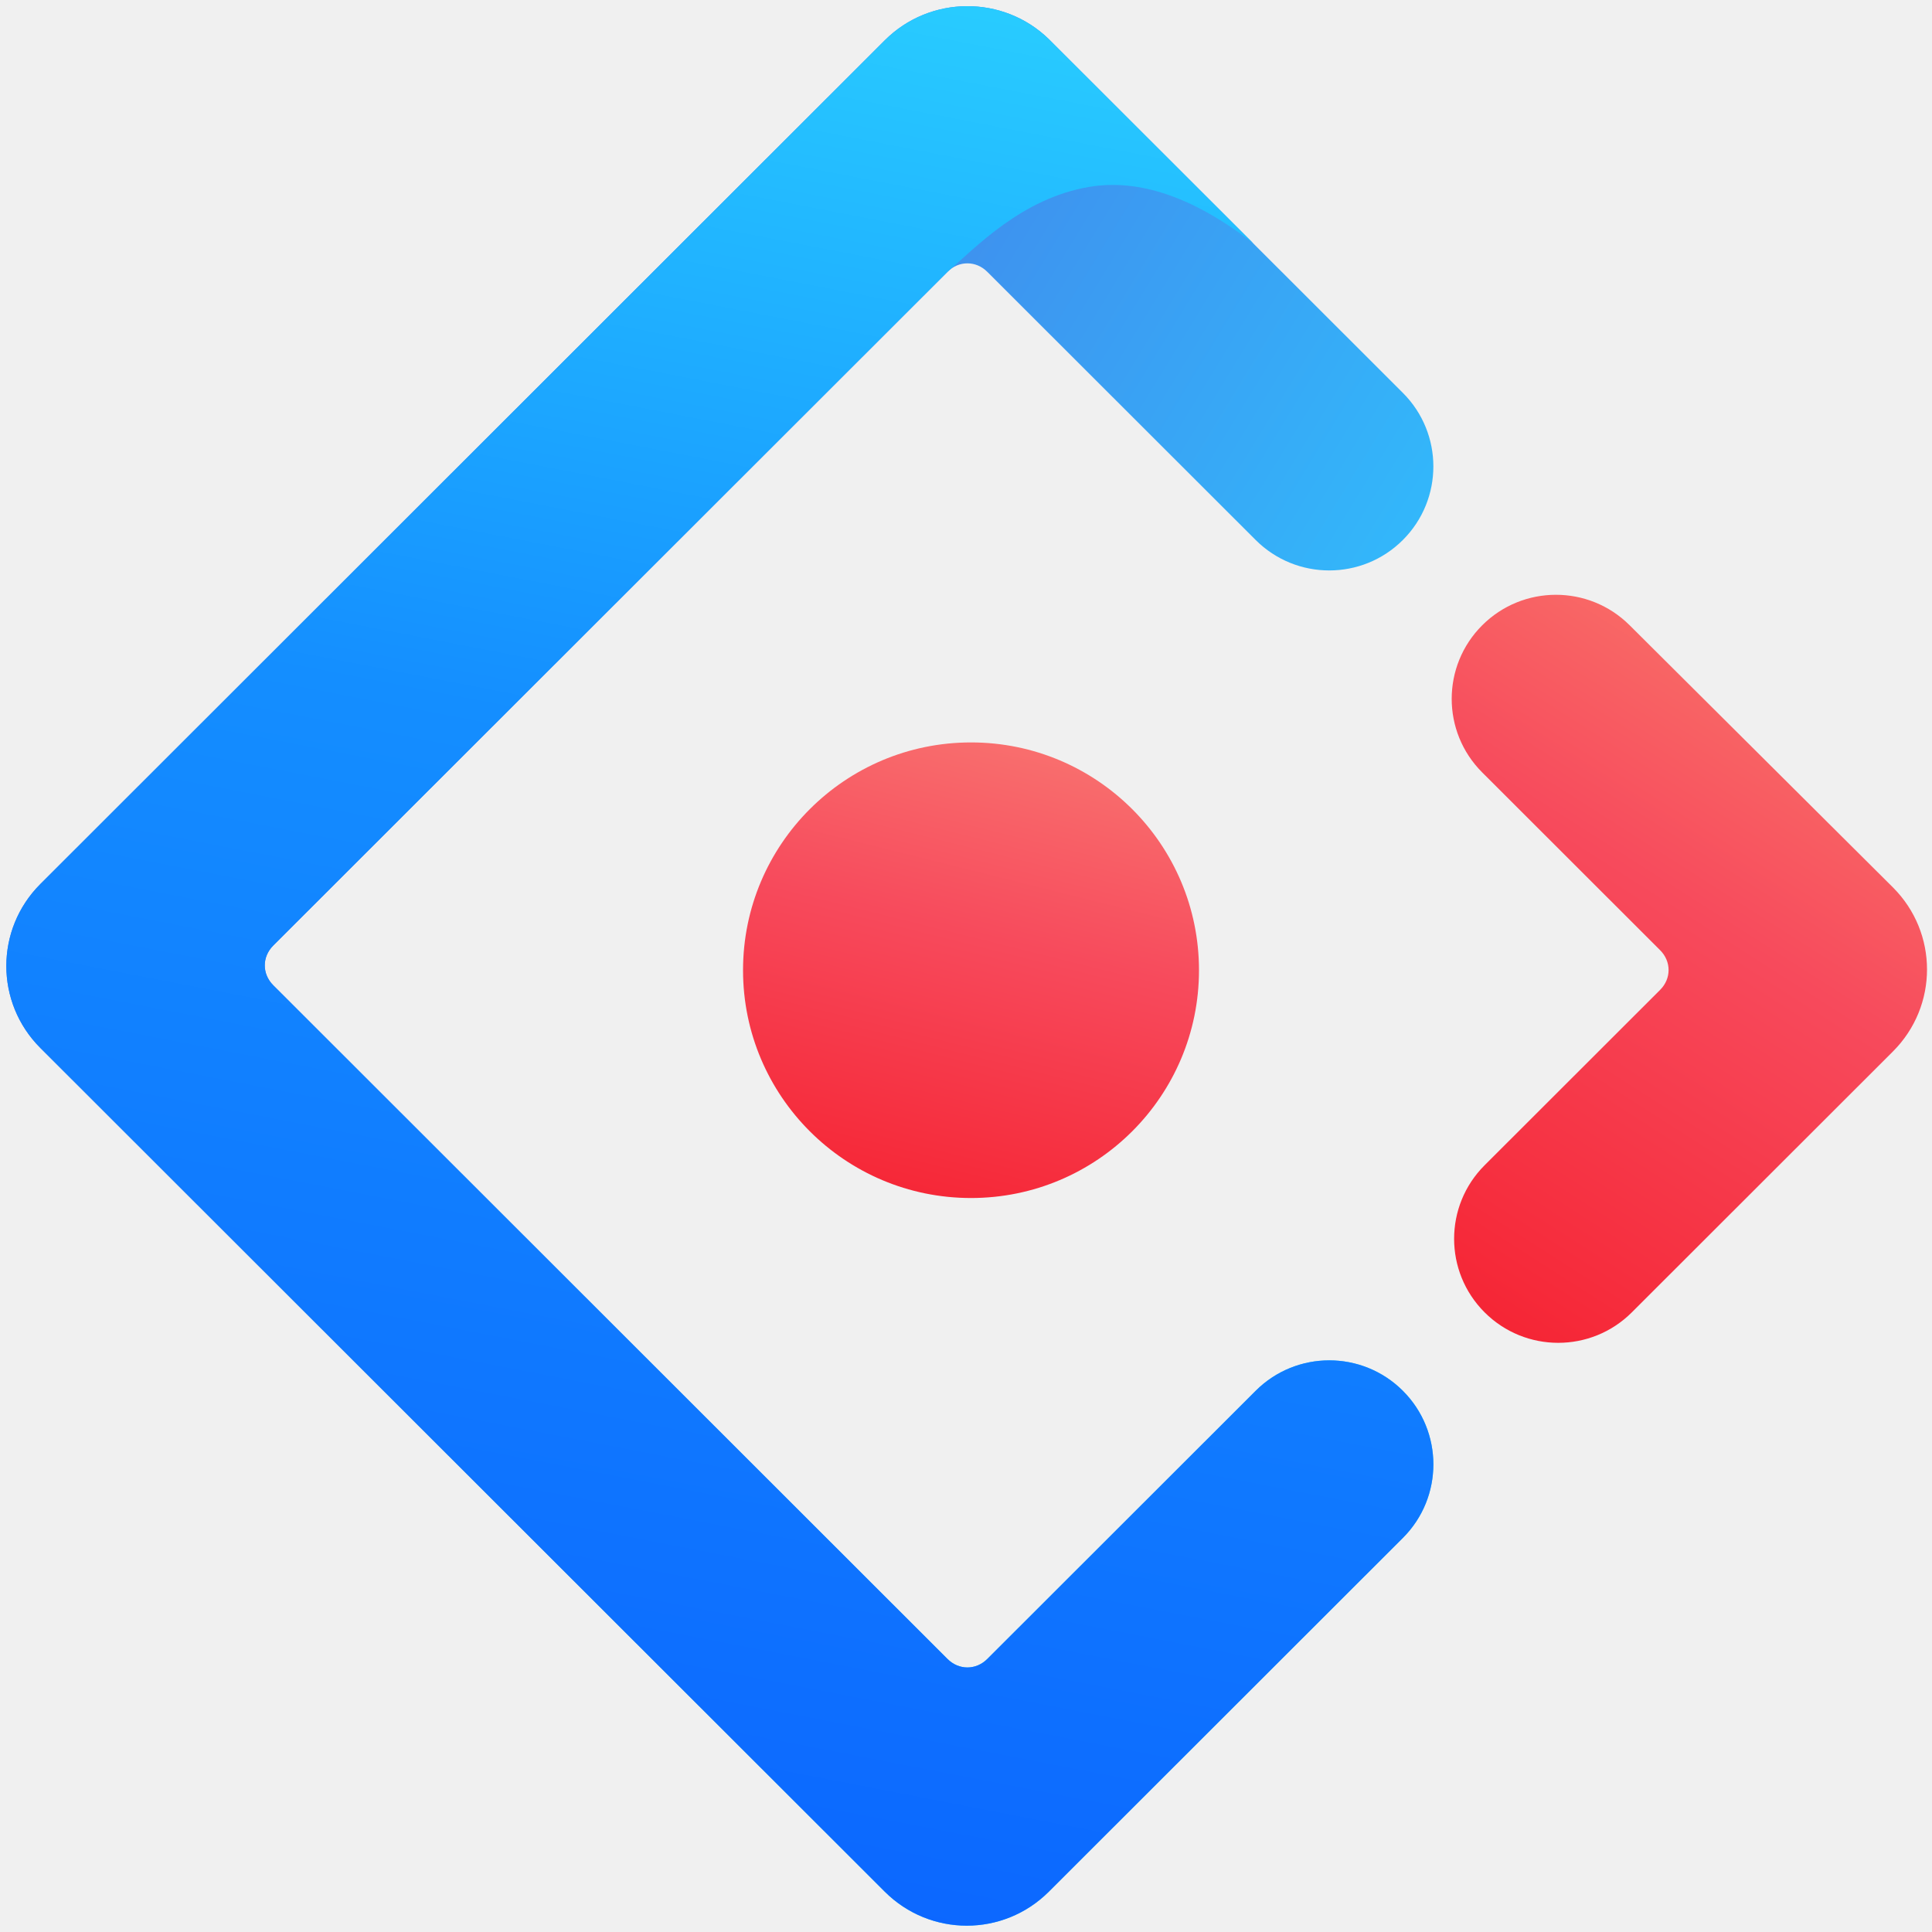
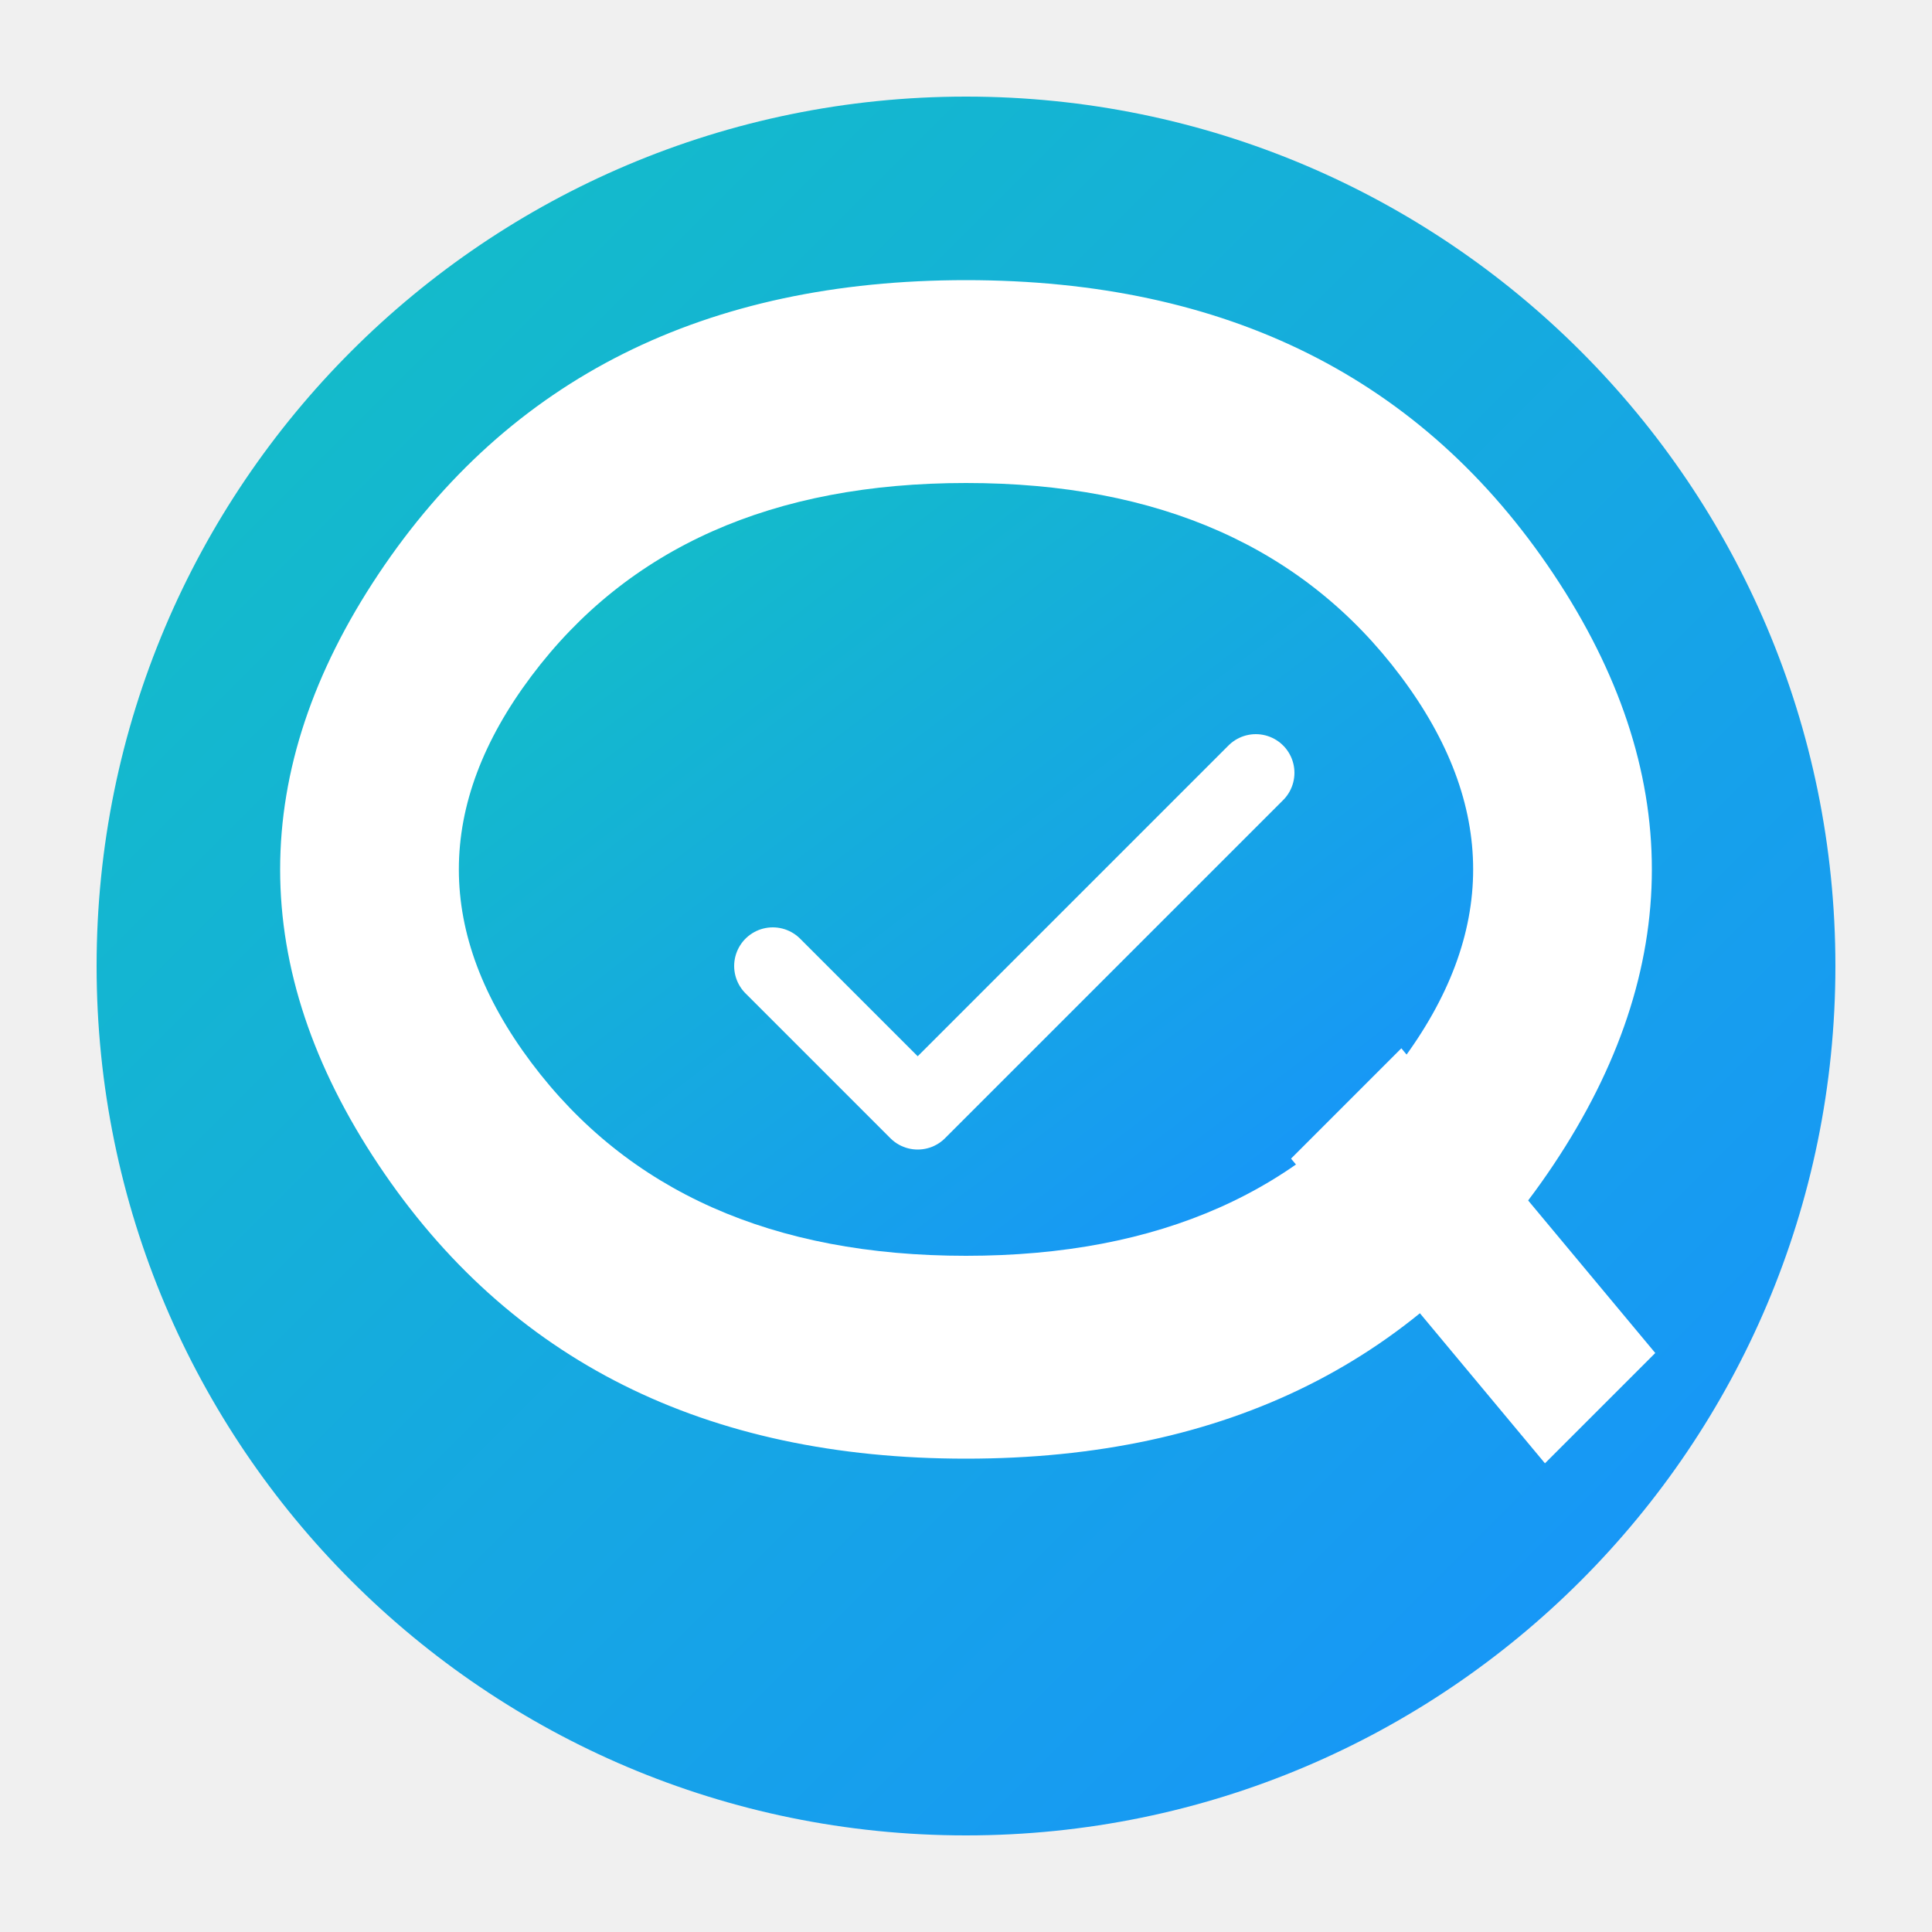
- <svg xmlns="http://www.w3.org/2000/svg" width="200" height="200" version="1.1" viewBox="0 0 200 200">
+ <svg xmlns="http://www.w3.org/2000/svg" viewBox="0 0 200 200" width="200" height="200">
  <defs>
-     <linearGradient id="linearGradient-1" x1="62.102%" x2="108.197%" y1="0%" y2="37.864%">
-       <stop offset="0%" stop-color="#4285EB" />
-       <stop offset="100%" stop-color="#2EC7FF" />
-     </linearGradient>
-     <linearGradient id="linearGradient-2" x1="69.644%" x2="54.043%" y1="0%" y2="108.457%">
-       <stop offset="0%" stop-color="#29CDFF" />
-       <stop offset="37.86%" stop-color="#148EFF" />
-       <stop offset="100%" stop-color="#0A60FF" />
-     </linearGradient>
-     <linearGradient id="linearGradient-3" x1="69.691%" x2="16.723%" y1="-12.974%" y2="117.391%">
-       <stop offset="0%" stop-color="#FA816E" />
-       <stop offset="41.473%" stop-color="#F74A5C" />
-       <stop offset="100%" stop-color="#F51D2C" />
-     </linearGradient>
-     <linearGradient id="linearGradient-4" x1="68.128%" x2="30.44%" y1="-35.691%" y2="114.943%">
-       <stop offset="0%" stop-color="#FA8E7D" />
-       <stop offset="51.264%" stop-color="#F74A5C" />
-       <stop offset="100%" stop-color="#F51D2C" />
+     <linearGradient id="qadev-gradient" x1="0%" y1="0%" x2="100%" y2="100%">
+       <stop offset="0%" style="stop-color:#13C2C2;stop-opacity:1" />
+       <stop offset="100%" style="stop-color:#1890ff;stop-opacity:1" />
    </linearGradient>
  </defs>
-   <g id="Page-1" fill="none" fill-rule="evenodd" stroke="none" stroke-width="1">
-     <g id="logo" transform="translate(-20, -20)">
-       <g id="Group-28-Copy-5" transform="translate(20, 20)">
-         <g id="Group-27-Copy-3">
-           <g id="Group-25" fill-rule="nonzero">
-             <g id="2">
-               <path id="Shape" fill="url(#linearGradient-1)" d="M91.588,4.177 L4.18,91.513 C-0.519,96.208 -0.519,103.792 4.18,108.487 L91.588,195.823 C96.287,200.519 103.877,200.519 108.577,195.823 L145.225,159.205 C149.434,155 149.434,148.182 145.225,143.977 C141.017,139.772 134.194,139.772 129.985,143.977 L102.202,171.737 C101.032,172.906 99.257,172.906 98.088,171.737 L28.286,101.993 C27.116,100.824 27.116,99.051 28.286,97.882 L98.088,28.138 C99.257,26.969 101.032,26.969 102.202,28.138 L129.985,55.898 C134.194,60.103 141.017,60.103 145.225,55.898 C149.434,51.693 149.434,44.876 145.225,40.671 L108.581,4.056 C103.862,-0.538 96.269,-0.501 91.588,4.177 Z" />
-               <path id="Shape" fill="url(#linearGradient-2)" d="M91.588,4.177 L4.18,91.513 C-0.519,96.208 -0.519,103.792 4.18,108.487 L91.588,195.823 C96.287,200.519 103.877,200.519 108.577,195.823 L145.225,159.205 C149.434,155 149.434,148.182 145.225,143.977 C141.017,139.772 134.194,139.772 129.985,143.977 L102.202,171.737 C101.032,172.906 99.257,172.906 98.088,171.737 L28.286,101.993 C27.116,100.824 27.116,99.051 28.286,97.882 L98.088,28.138 C101,25.627 105.752,20.542 112.73,19.352 C117.916,18.469 123.585,20.414 129.739,25.189 C125.625,21.078 118.572,14.034 108.581,4.056 C103.862,-0.538 96.269,-0.501 91.588,4.177 Z" />
-             </g>
-             <path id="Shape" fill="url(#linearGradient-3)" d="M153.686,135.855 C157.894,140.06 164.717,140.06 168.926,135.855 L195.96,108.843 C200.659,104.147 200.659,96.564 195.961,91.869 L168.691,64.718 C164.472,60.518 157.647,60.524 153.436,64.732 C149.227,68.937 149.227,75.754 153.436,79.959 L171.854,98.362 C173.024,99.531 173.024,101.305 171.854,102.473 L153.686,120.627 C149.477,124.832 149.477,131.65 153.686,135.855 Z" />
-           </g>
-           <ellipse id="Combined-Shape" cx="100.519" cy="100.437" fill="url(#linearGradient-4)" rx="23.6" ry="23.581" />
-         </g>
-       </g>
-     </g>
-   </g>
+   <circle cx="100" cy="100" r="90" fill="url(#qadev-gradient)" />
+   <path d="M 100 30 Q 60 30 40 60 Q 20 90 40 120 Q 60 150 100 150 Q 140 150 160 120 Q 180 90 160 60 Q 140 30 100 30 Z" fill="white" stroke="white" stroke-width="2" />
+   <path d="M 100 50 Q 70 50 55 70 Q 40 90 55 110 Q 70 130 100 130 Q 130 130 145 110 Q 160 90 145 70 Q 130 50 100 50 Z" fill="url(#qadev-gradient)" />
+   <path d="M 145 110 L 170 140 L 160 150 L 135 120 Z" fill="white" stroke="white" stroke-width="2" />
+   <path d="M 80 100 L 95 115 L 130 80" fill="none" stroke="white" stroke-width="8" stroke-linecap="round" stroke-linejoin="round" />
</svg>
